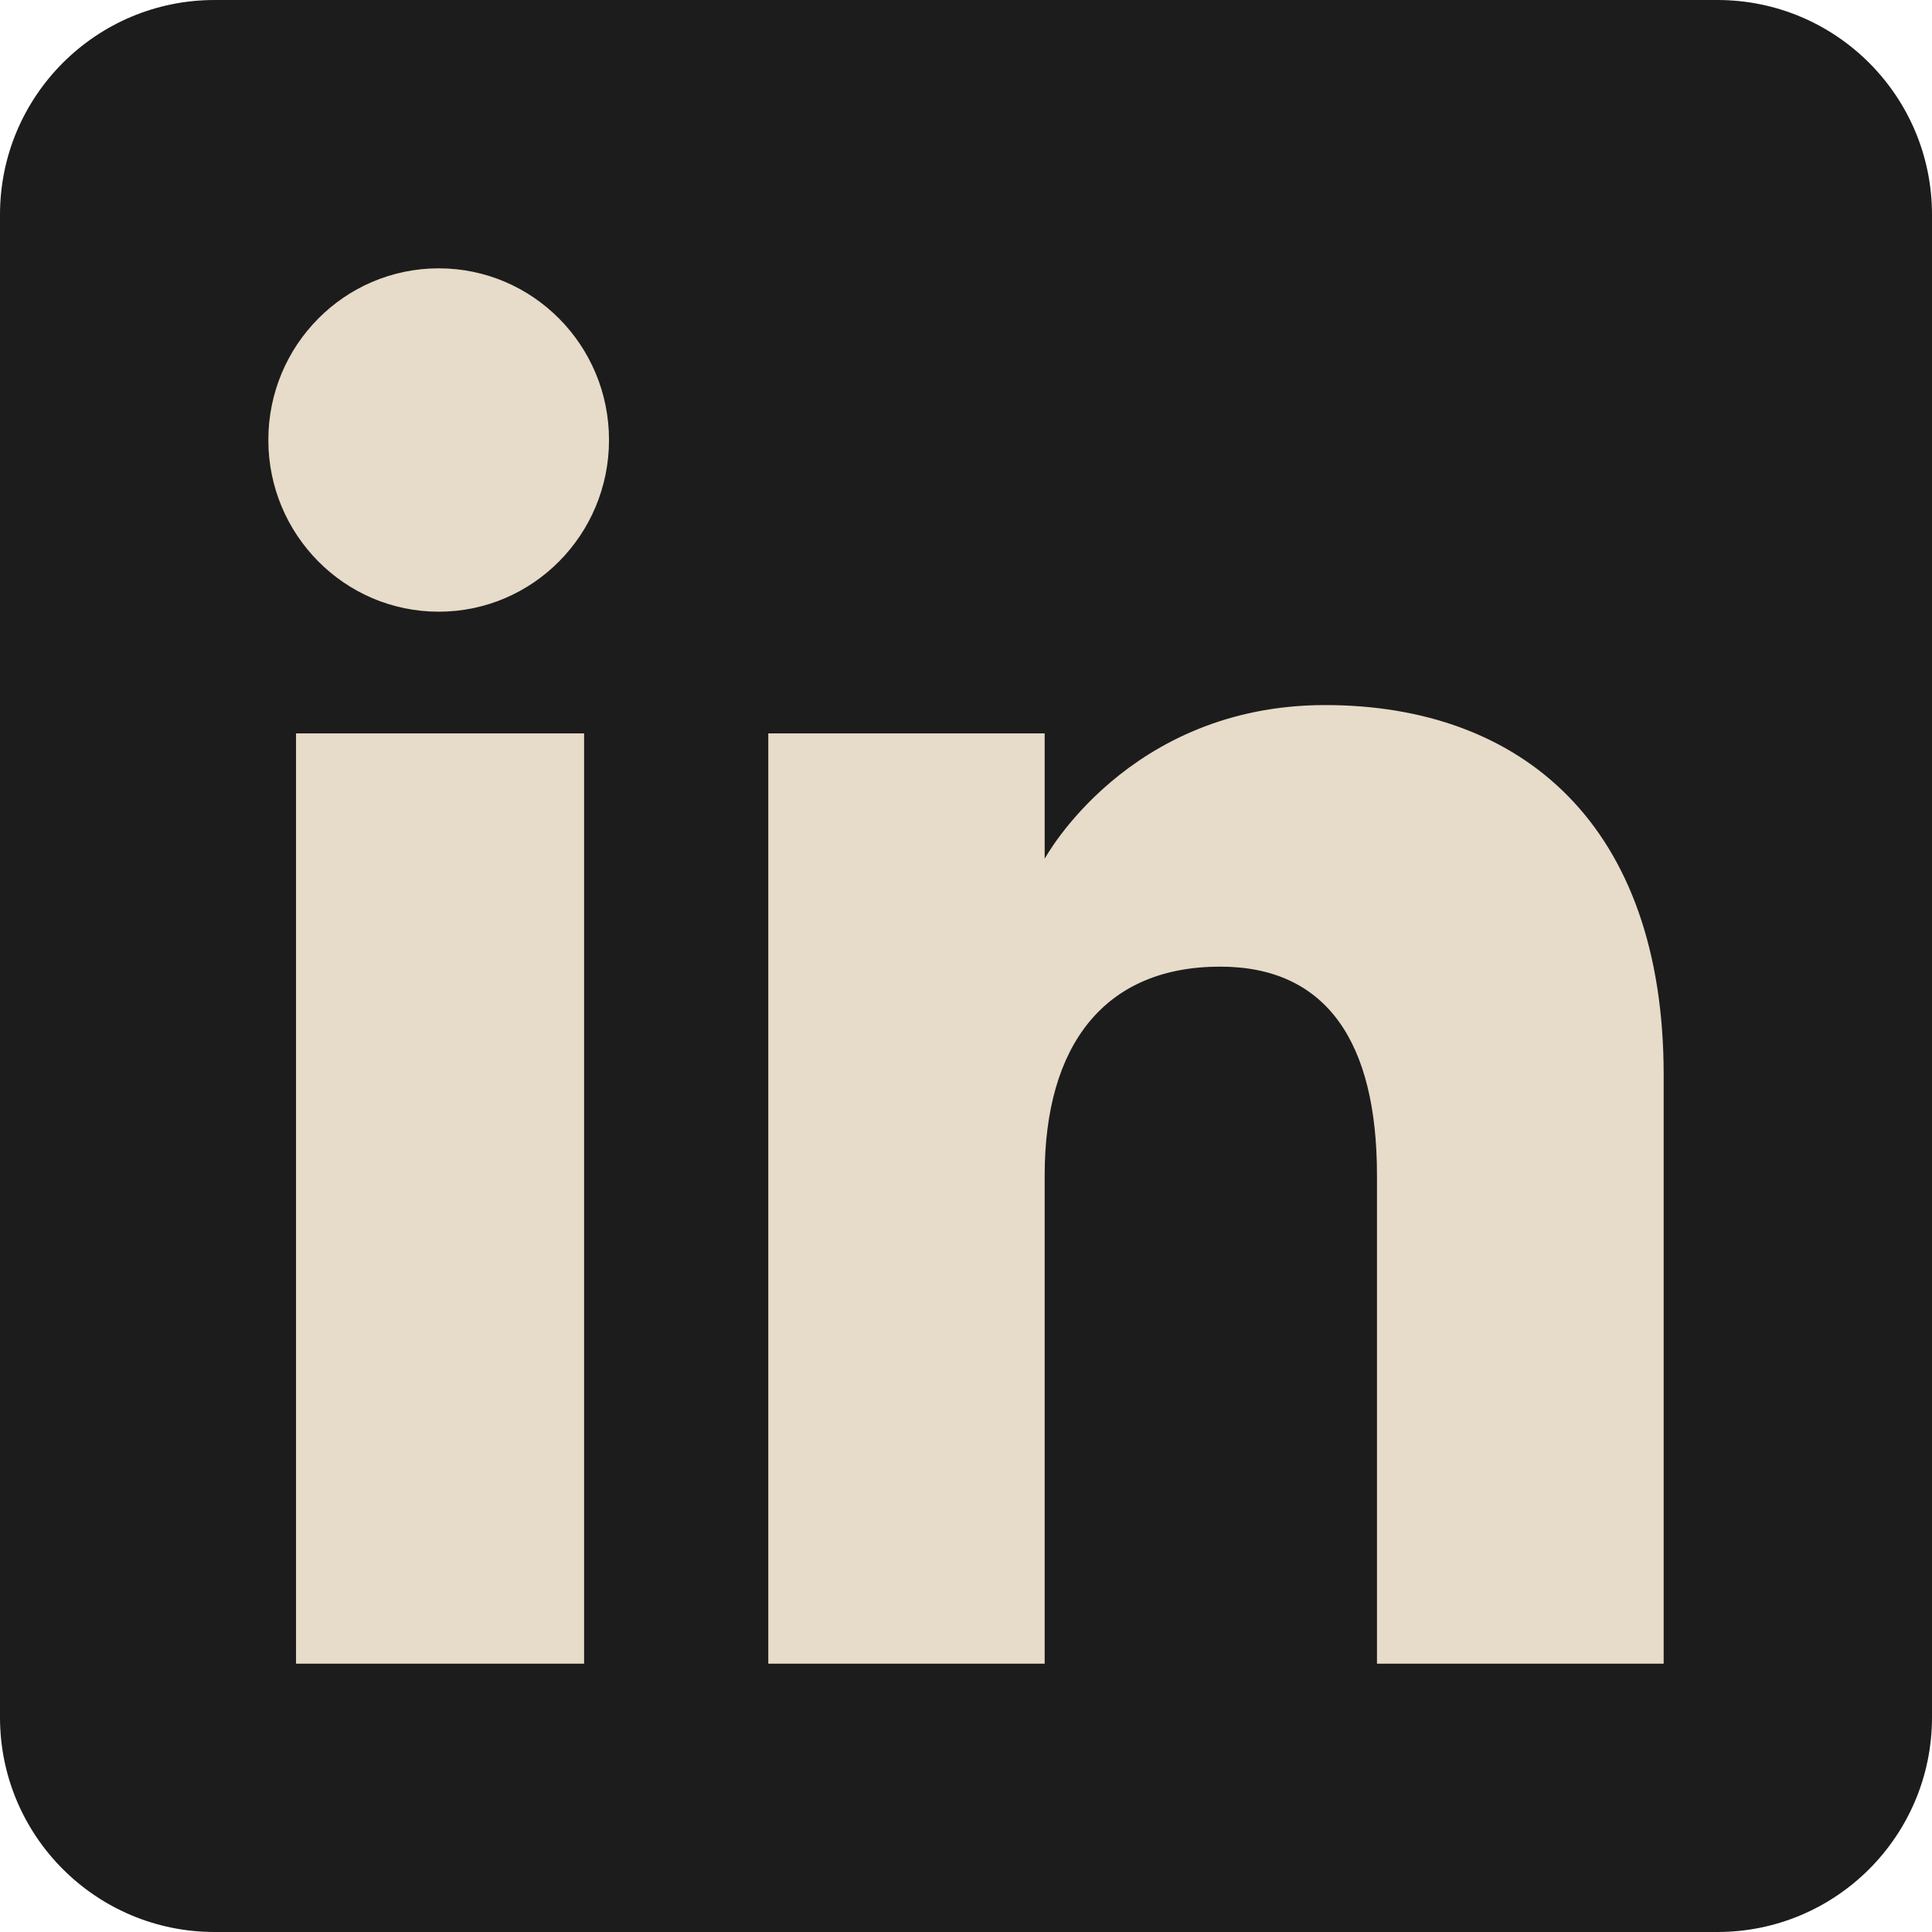
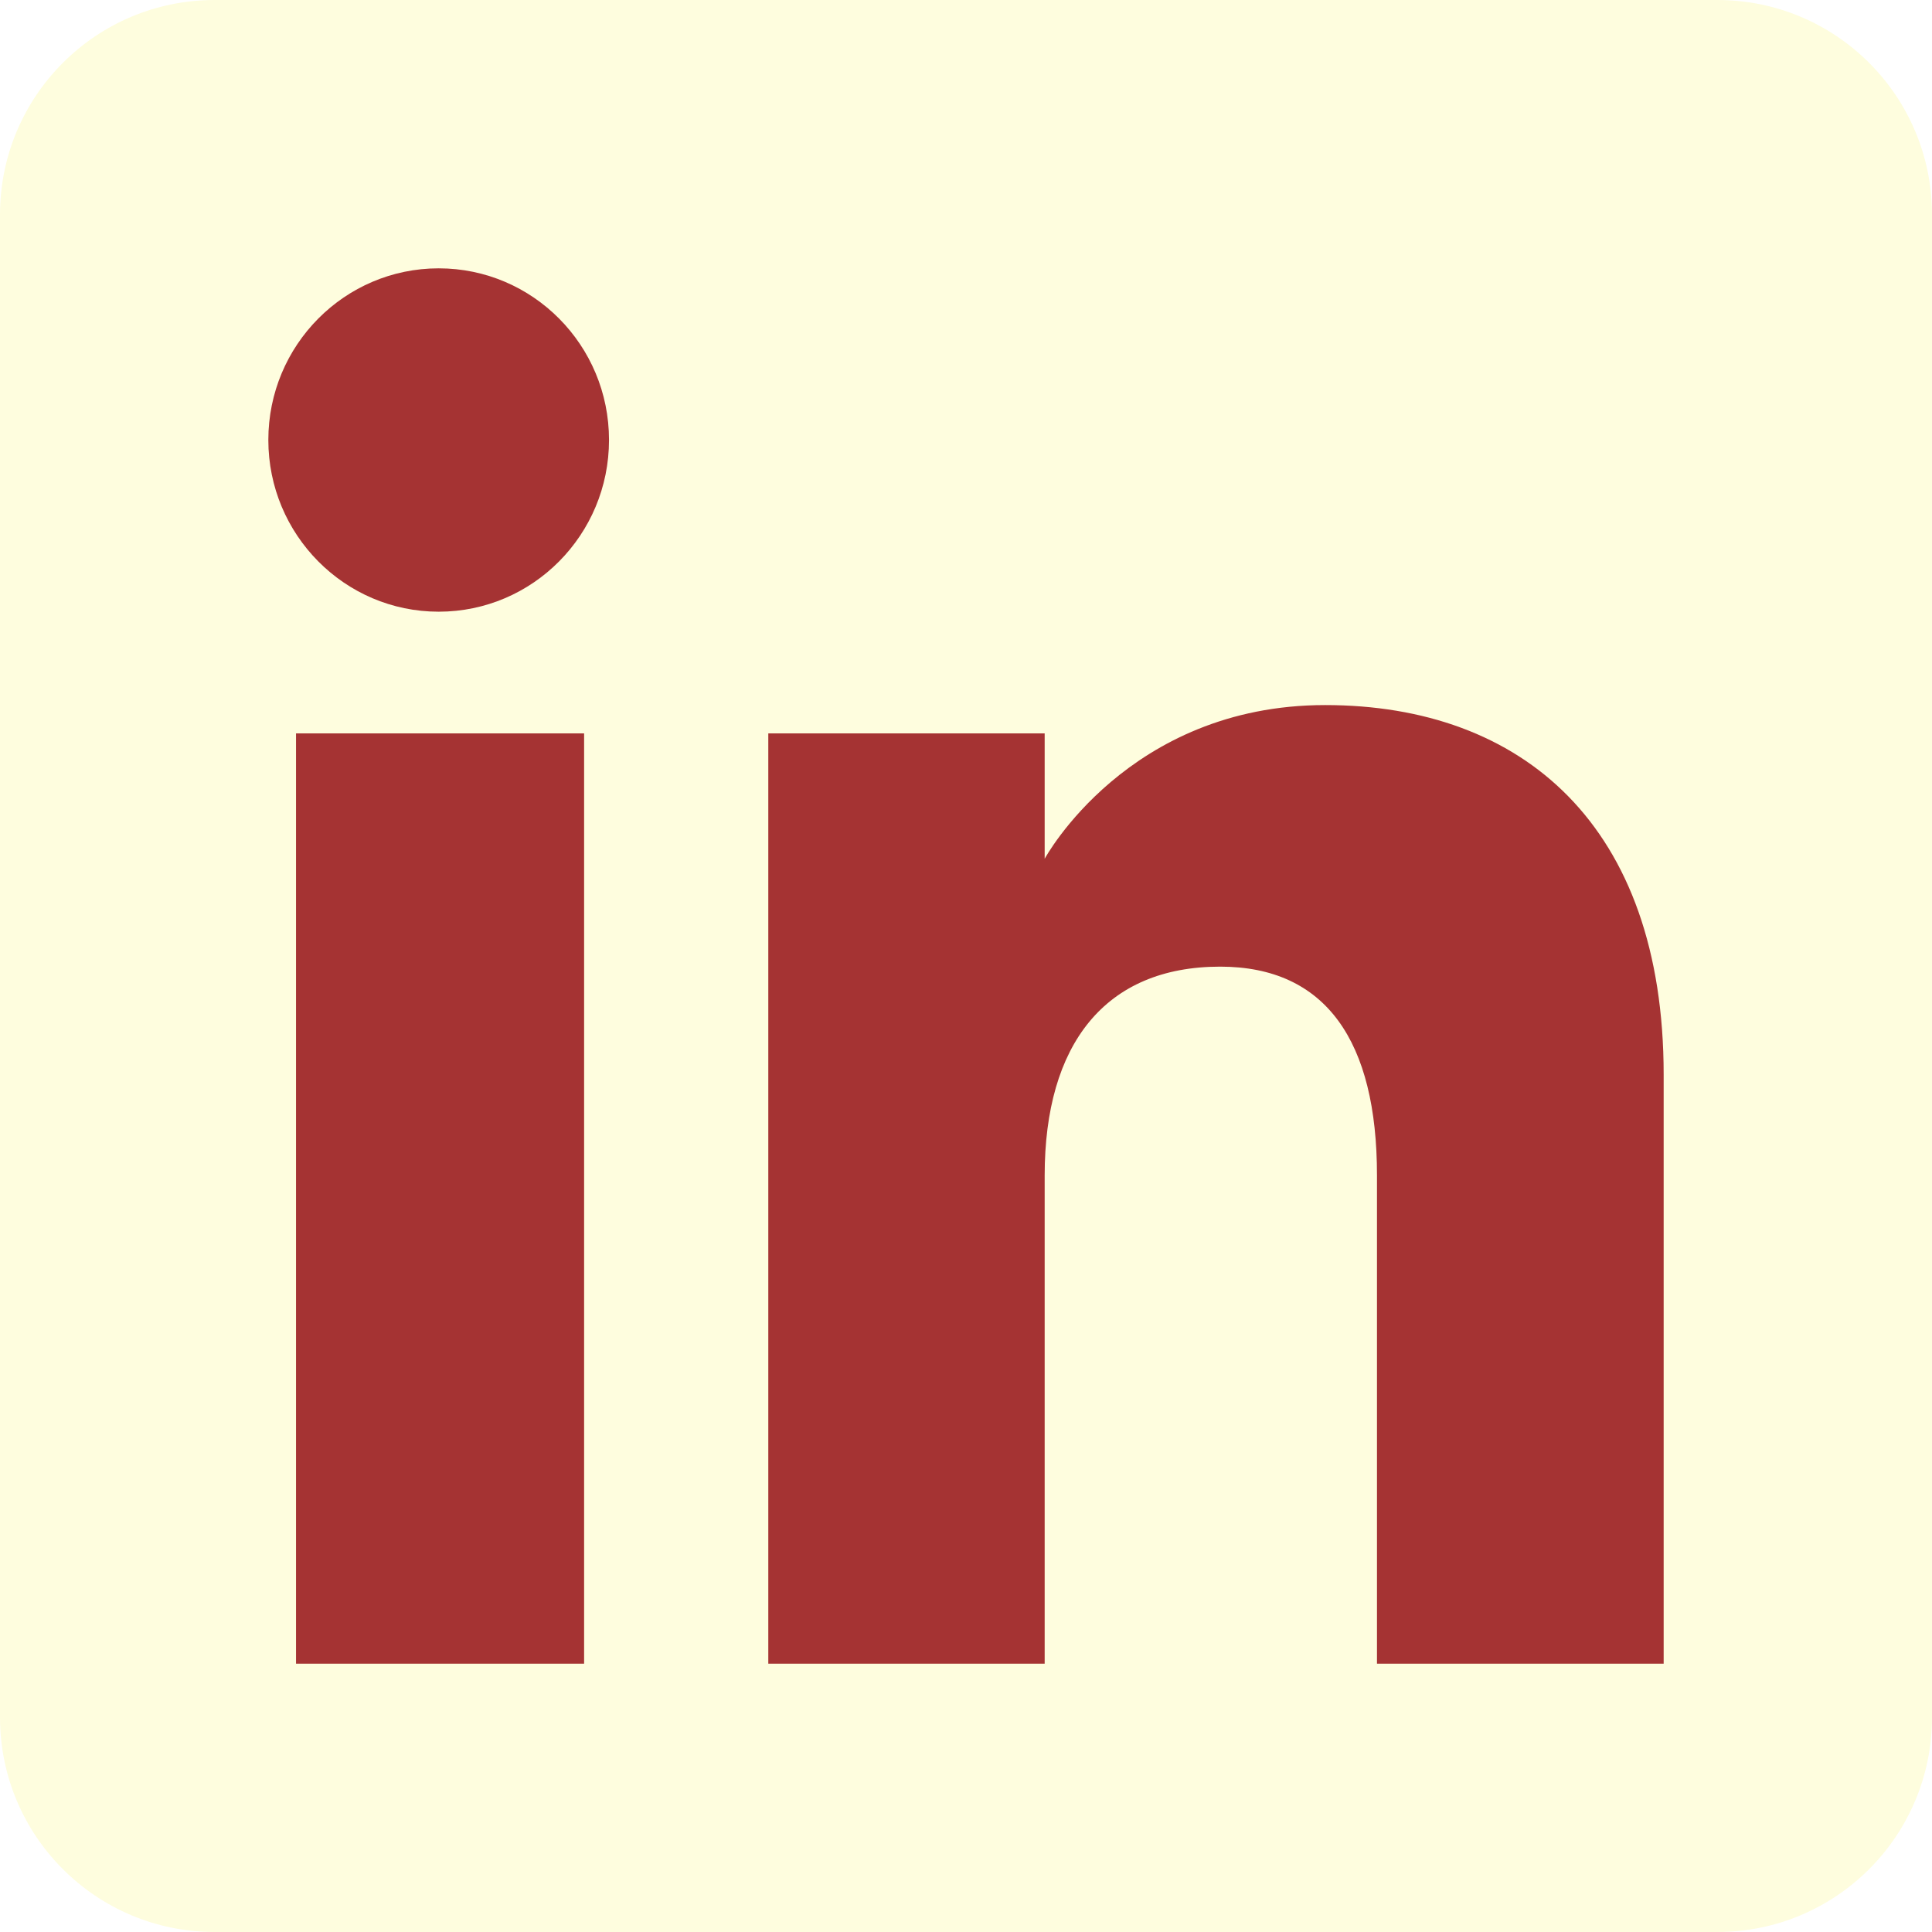
<svg xmlns="http://www.w3.org/2000/svg" preserveAspectRatio="none" overflow="visible" style="display: block;" width="18" height="18" viewBox="0 0 18 18" fill="none">
-   <g>
-     <path d="M2 18H16C17.105 18 18 17.105 18 16V2C18 0.895 17.105 0 16 0H2C0.895 0 0 0.895 0 2V16C0 17.105 0.895 18 2 18Z" fill-rule="evenodd" clip-rule="evenodd" fill="#1C1C1C" />
-     <path d="M15.5 15.5H12.829V10.95C12.829 9.703 12.355 9.006 11.368 9.006C10.294 9.006 9.733 9.732 9.733 10.95V15.5H7.158V6.833H9.733V8.001C9.733 8.001 10.507 6.569 12.346 6.569C14.184 6.569 15.5 7.691 15.5 10.013V15.5ZM4.087 5.699C3.211 5.699 2.5 4.982 2.5 4.099C2.5 3.216 3.211 2.5 4.087 2.5C4.964 2.5 5.674 3.216 5.674 4.099C5.674 4.982 4.964 5.699 4.087 5.699ZM2.758 15.5H5.442V6.833H2.758V15.5Z" fill-rule="evenodd" clip-rule="evenodd" fill="#E7DBC9" />
+   <g id="Group">
+     <path id="Vector" d="M2 18H16C17.105 18 18 17.105 18 16V2C18 0.895 17.105 0 16 0H2C0.895 0 0 0.895 0 2V16C0 17.105 0.895 18 2 18Z" fill-rule="evenodd" clip-rule="evenodd" fill="#FEFDDE" />
+     <path id="Vector_2" d="M15.5 15.5H12.829V10.95C12.829 9.703 12.355 9.006 11.368 9.006C10.294 9.006 9.733 9.732 9.733 10.95V15.5H7.158V6.833H9.733V8.001C9.733 8.001 10.507 6.569 12.346 6.569C14.184 6.569 15.5 7.691 15.5 10.013V15.5ZM4.087 5.699C3.211 5.699 2.5 4.982 2.5 4.099C2.5 3.216 3.211 2.5 4.087 2.5C4.964 2.5 5.674 3.216 5.674 4.099C5.674 4.982 4.964 5.699 4.087 5.699ZM2.758 15.5H5.442V6.833H2.758V15.5Z" fill-rule="evenodd" clip-rule="evenodd" fill="#A53333" />
  </g>
</svg>
